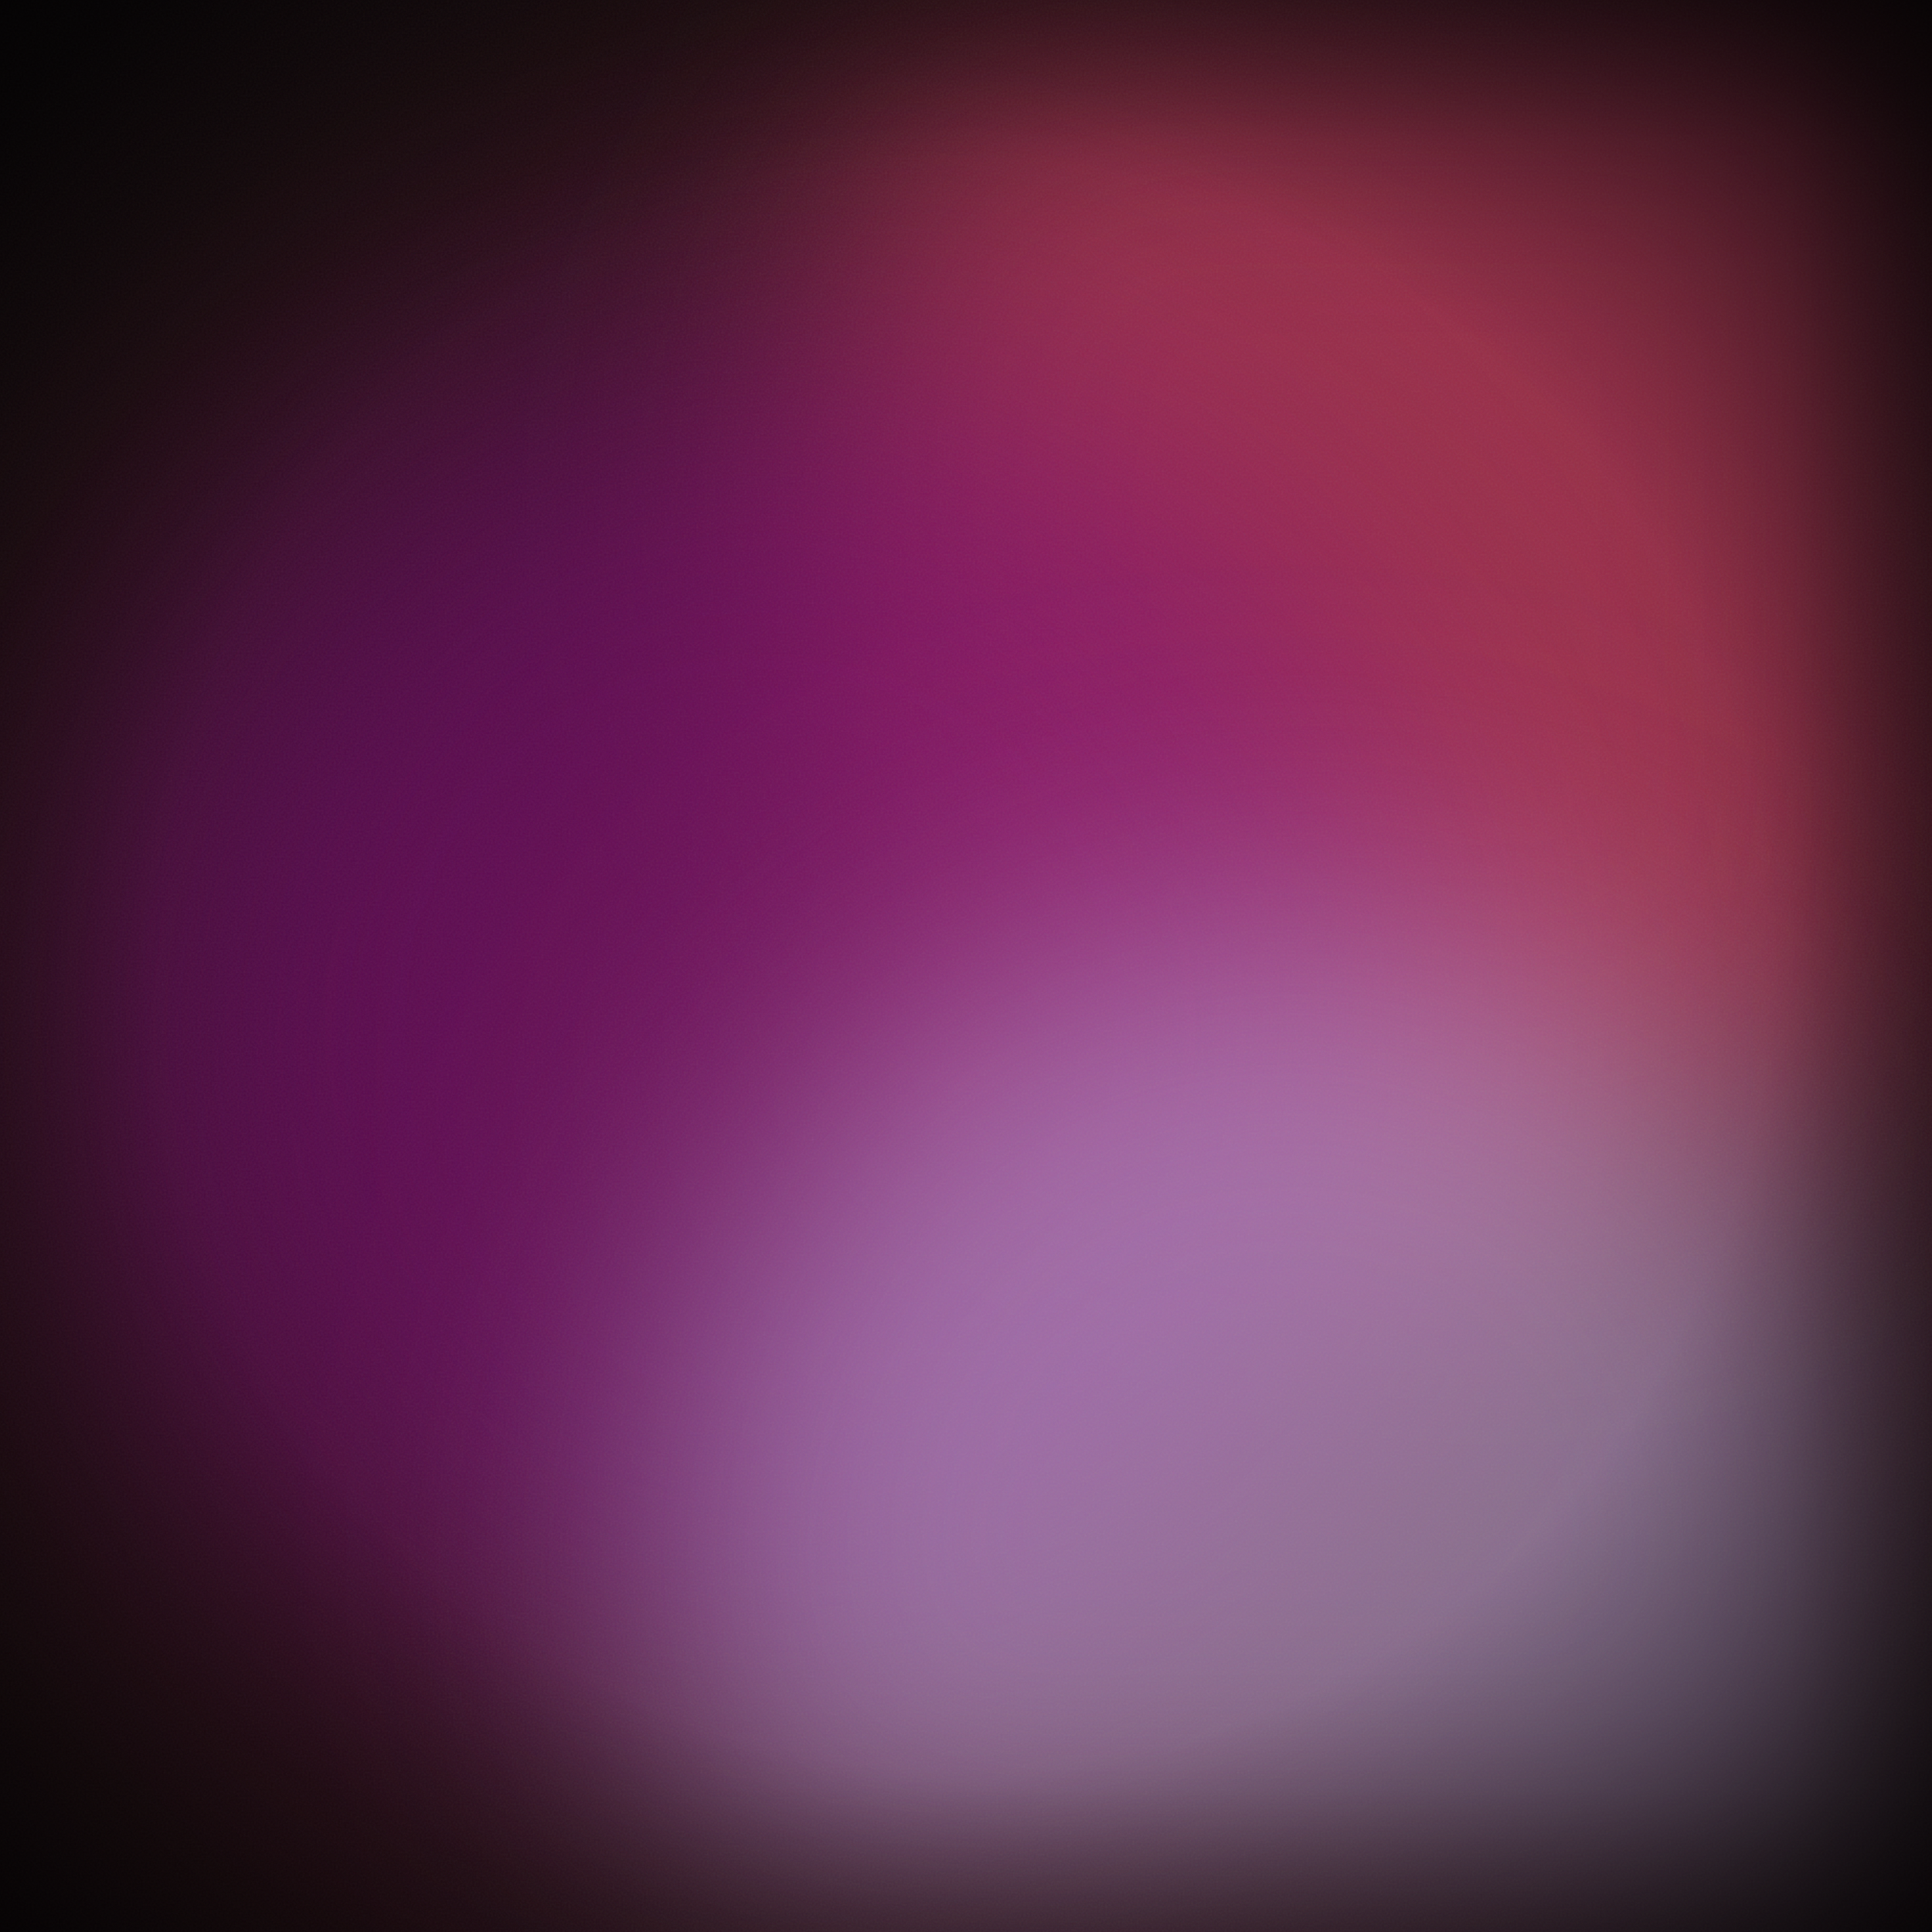
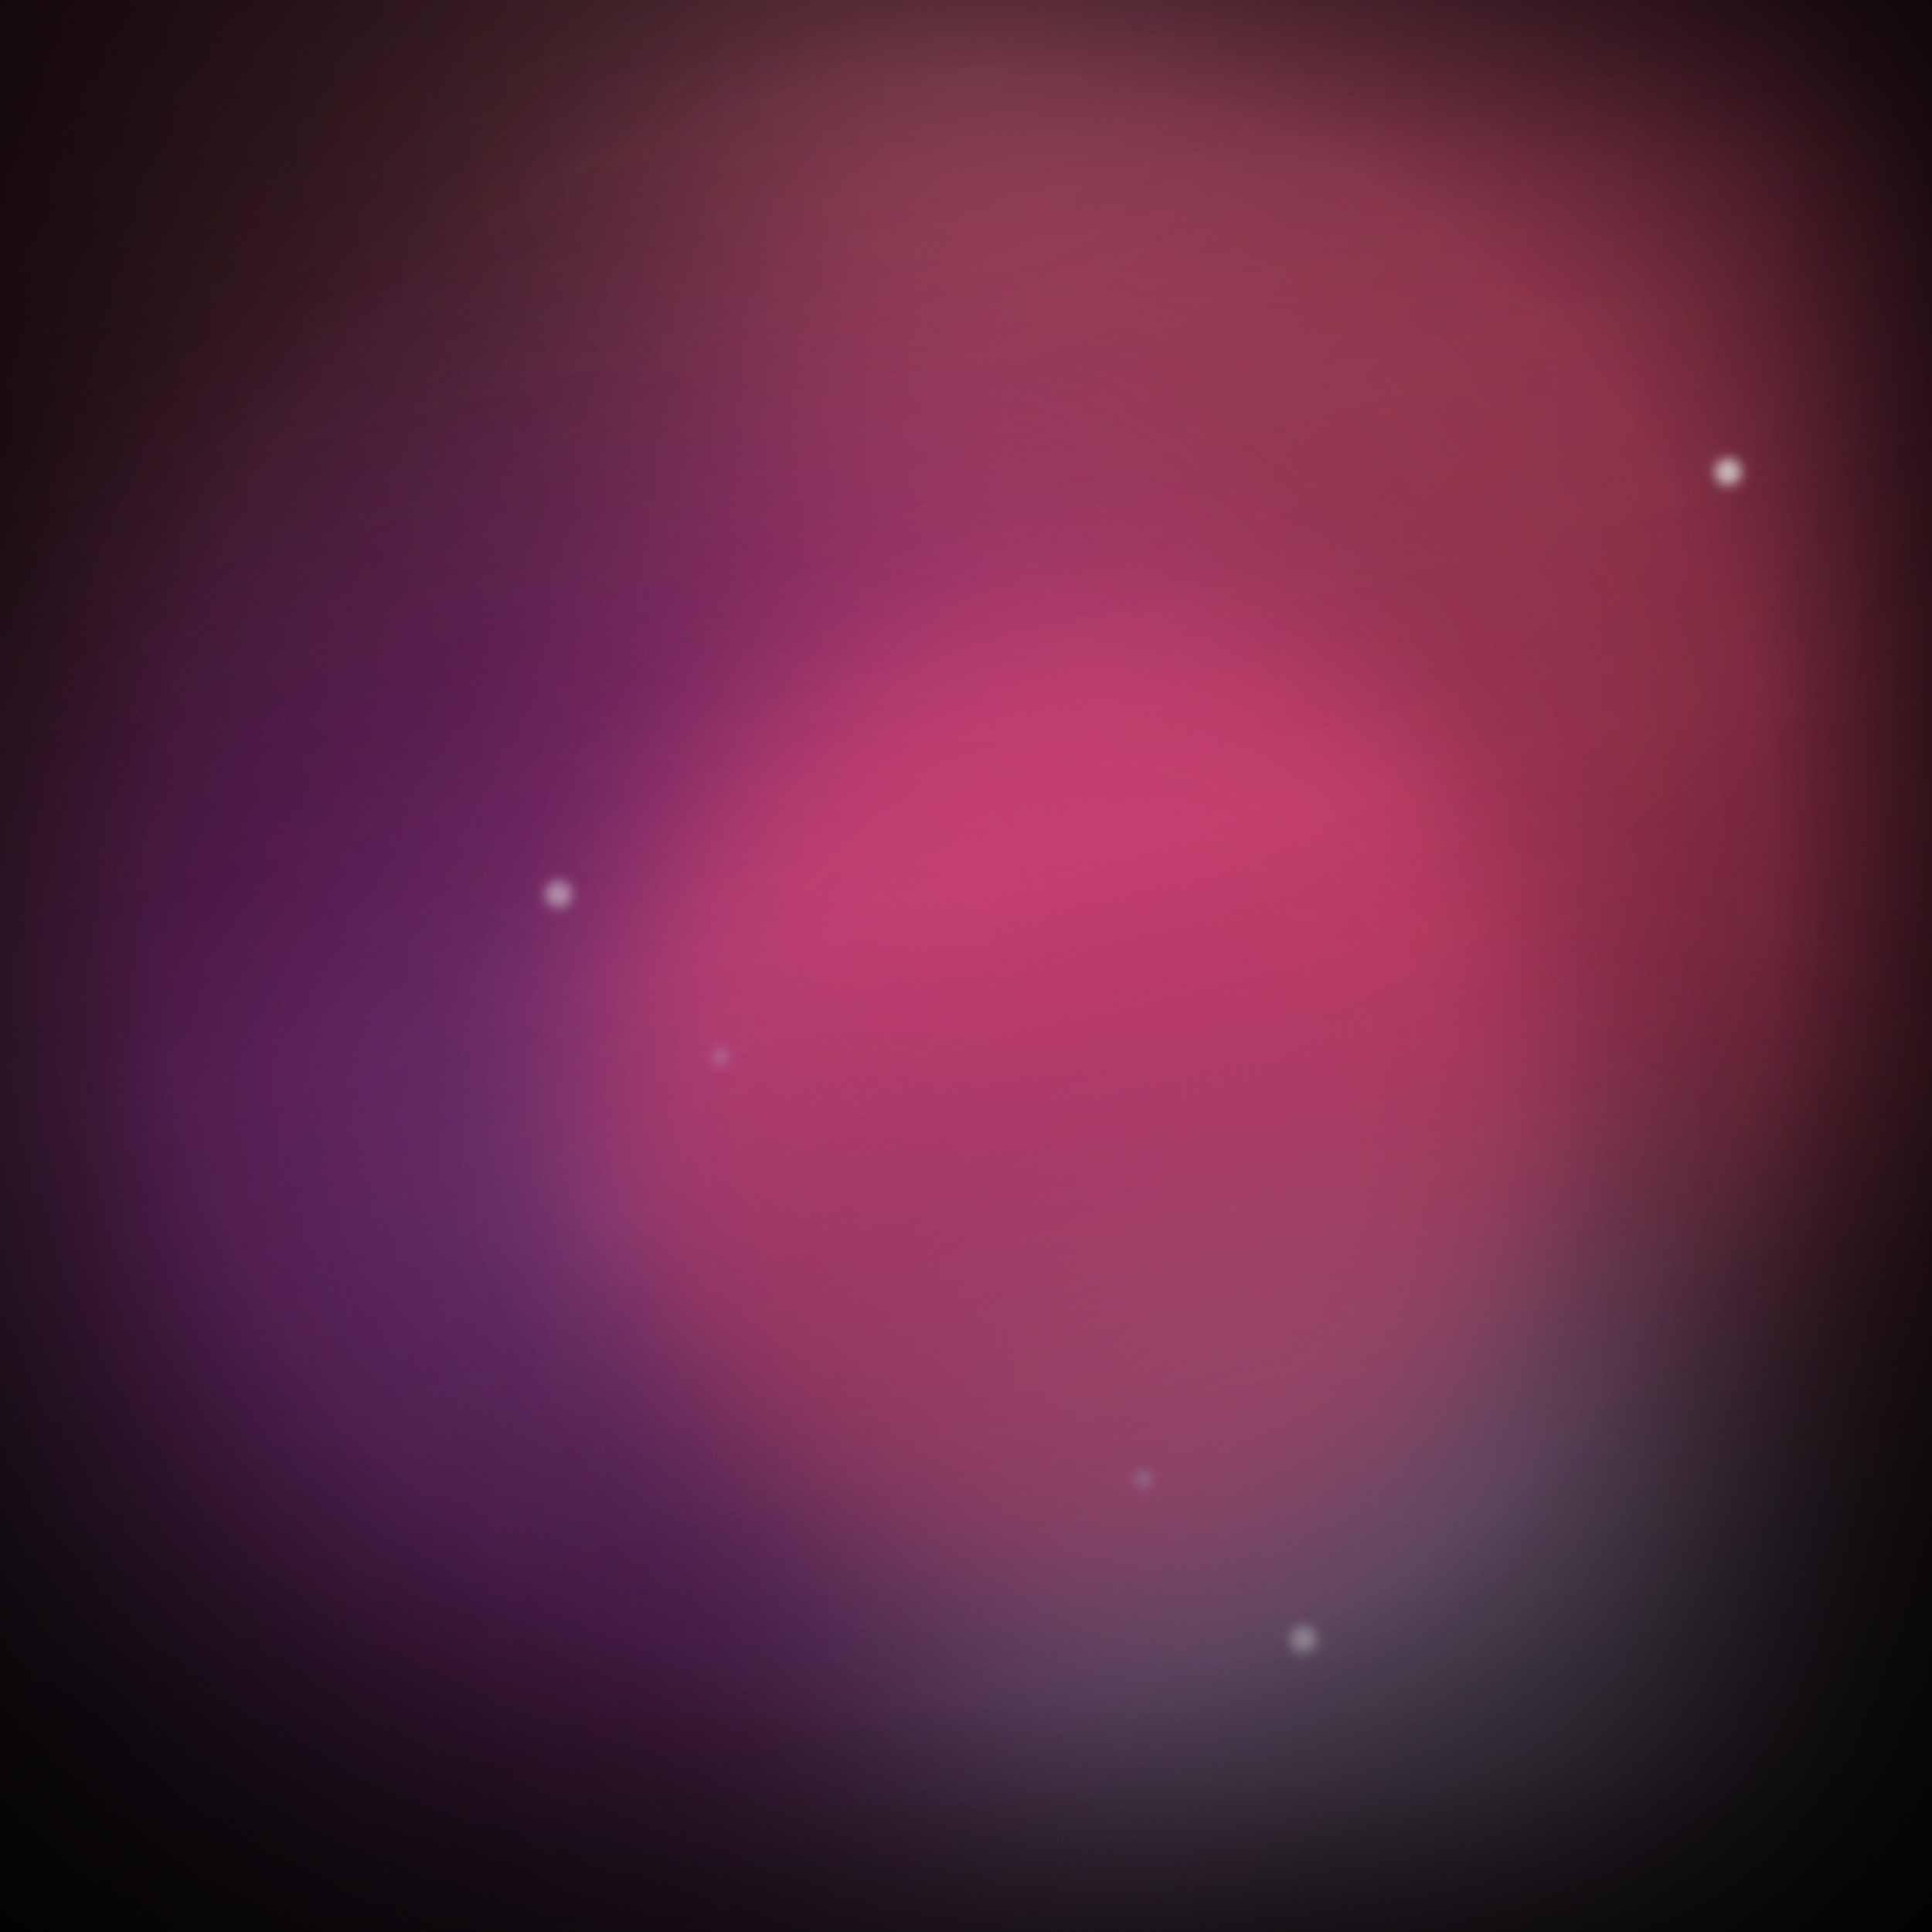
<svg xmlns="http://www.w3.org/2000/svg" width="1024" height="1024" viewBox="0 0 1024 1024">
  <defs>
-     <radialGradient id="mainGlow" cx="49.71%" cy="56.05%" r="70%">
-       <stop offset="0%" stop-color="#EF476F" stop-opacity="0.55" />
-       <stop offset="55%" stop-color="#EF476F" stop-opacity="0.18" />
+     <linearGradient id="topWash" x1="0" y1="0" x2="0.25" y2="1">
+       <stop offset="0%" stop-color="#EF476F" stop-opacity="0.16" />
+       <stop offset="55%" stop-color="#0d0609" stop-opacity="0" />
+       <stop offset="100%" stop-color="#000000" stop-opacity="0.35" />
+     </linearGradient>
+     <radialGradient id="mainGlow" cx="49.71%" cy="45.70%" r="62%">
+       <stop offset="0%" stop-color="#EF476F" stop-opacity="0.6" />
+       <stop offset="45%" stop-color="#EF476F" stop-opacity="0.18" />
      <stop offset="100%" stop-color="#EF476F" stop-opacity="0" />
    </radialGradient>
-     <radialGradient id="vignette" cx="50%" cy="50%" r="75%">
-       <stop offset="55%" stop-color="#000000" stop-opacity="0" />
-       <stop offset="100%" stop-color="#000000" stop-opacity="0.85" />
+     <radialGradient id="emoGlow" cx="31.74%" cy="62.99%" r="50%">
+       <stop offset="0%" stop-color="#C9B8E8" stop-opacity="0.42" />
+       <stop offset="55%" stop-color="#C9B8E8" stop-opacity="0.1" />
+       <stop offset="100%" stop-color="#C9B8E8" stop-opacity="0" />
    </radialGradient>
-     <filter id="orbBlur" x="-50%" y="-50%" width="200%" height="200%">
-       <feGaussianBlur stdDeviation="80" />
+     <radialGradient id="topLight" cx="50%" cy="4%" r="55%">
+       <stop offset="0%" stop-color="#FFFFFF" stop-opacity="0.1" />
+       <stop offset="100%" stop-color="#FFFFFF" stop-opacity="0" />
+     </radialGradient>
+     <radialGradient id="vignette" cx="50%" cy="46%" r="72%">
+       <stop offset="58%" stop-color="#000000" stop-opacity="0" />
+       <stop offset="100%" stop-color="#000000" stop-opacity="0.72" />
+     </radialGradient>
+     <filter id="orbBlur" x="-60%" y="-60%" width="220%" height="220%">
+       <feGaussianBlur stdDeviation="90" />
+     </filter>
+     <filter id="softBlur" x="-60%" y="-60%" width="220%" height="220%">
+       <feGaussianBlur stdDeviation="42" />
+     </filter>
+     <filter id="starBlur" x="-400%" y="-400%" width="900%" height="900%">
+       <feGaussianBlur stdDeviation="3" />
    </filter>
    <filter id="grain" x="0" y="0" width="100%" height="100%">
-       <feTurbulence type="fractalNoise" baseFrequency="0.9" numOctaves="2" stitchTiles="stitch" />
+       <feTurbulence type="fractalNoise" baseFrequency="0.85" numOctaves="2" stitchTiles="stitch" />
    </filter>
  </defs>
-   <rect width="1024" height="1024" fill="#0d0608" />
+   <rect width="1024" height="1024" fill="#0d0609" />
  <rect width="1024" height="1024" fill="url(#mainGlow)" />
-   <circle cx="787" cy="263" r="371" fill="#EF476F" filter="url(#orbBlur)" opacity="0.55" />
-   <circle cx="403" cy="543" r="365" fill="#6A0572" filter="url(#orbBlur)" opacity="0.55" />
-   <circle cx="683" cy="824" r="339" fill="#C9B8E8" filter="url(#orbBlur)" opacity="0.55" />
-   <rect width="1024" height="1024" filter="url(#grain)" opacity="0.08" />
+   <rect width="1024" height="1024" fill="url(#emoGlow)" />
+   <circle cx="837" cy="195" r="471" fill="#EF476F" filter="url(#orbBlur)" opacity="0.5" />
+   <circle cx="384" cy="594" r="385" fill="#6A0572" filter="url(#orbBlur)" opacity="0.42" />
+   <circle cx="699" cy="852" r="239" fill="#C9B8E8" filter="url(#orbBlur)" opacity="0.5" />
+   <circle cx="572" cy="583" r="257" fill="#EF476F" filter="url(#softBlur)" opacity="0.5" />
+   <circle cx="691" cy="869" r="7" fill="#FFFFFF" filter="url(#starBlur)" opacity="0.58" />
+   <circle cx="382" cy="560" r="4" fill="#C9B8E8" filter="url(#starBlur)" opacity="0.44" />
+   <circle cx="916" cy="250" r="7" fill="#FFFFFF" filter="url(#starBlur)" opacity="0.75" />
+   <circle cx="606" cy="784" r="4" fill="#C9B8E8" filter="url(#starBlur)" opacity="0.61" />
+   <circle cx="296" cy="474" r="7" fill="#FFFFFF" filter="url(#starBlur)" opacity="0.47" />
+   <rect width="1024" height="1024" fill="url(#topWash)" />
+   <rect width="1024" height="1024" fill="url(#topLight)" />
+   <rect width="1024" height="1024" filter="url(#grain)" opacity="0.05" />
  <rect width="1024" height="1024" fill="url(#vignette)" />
</svg>
